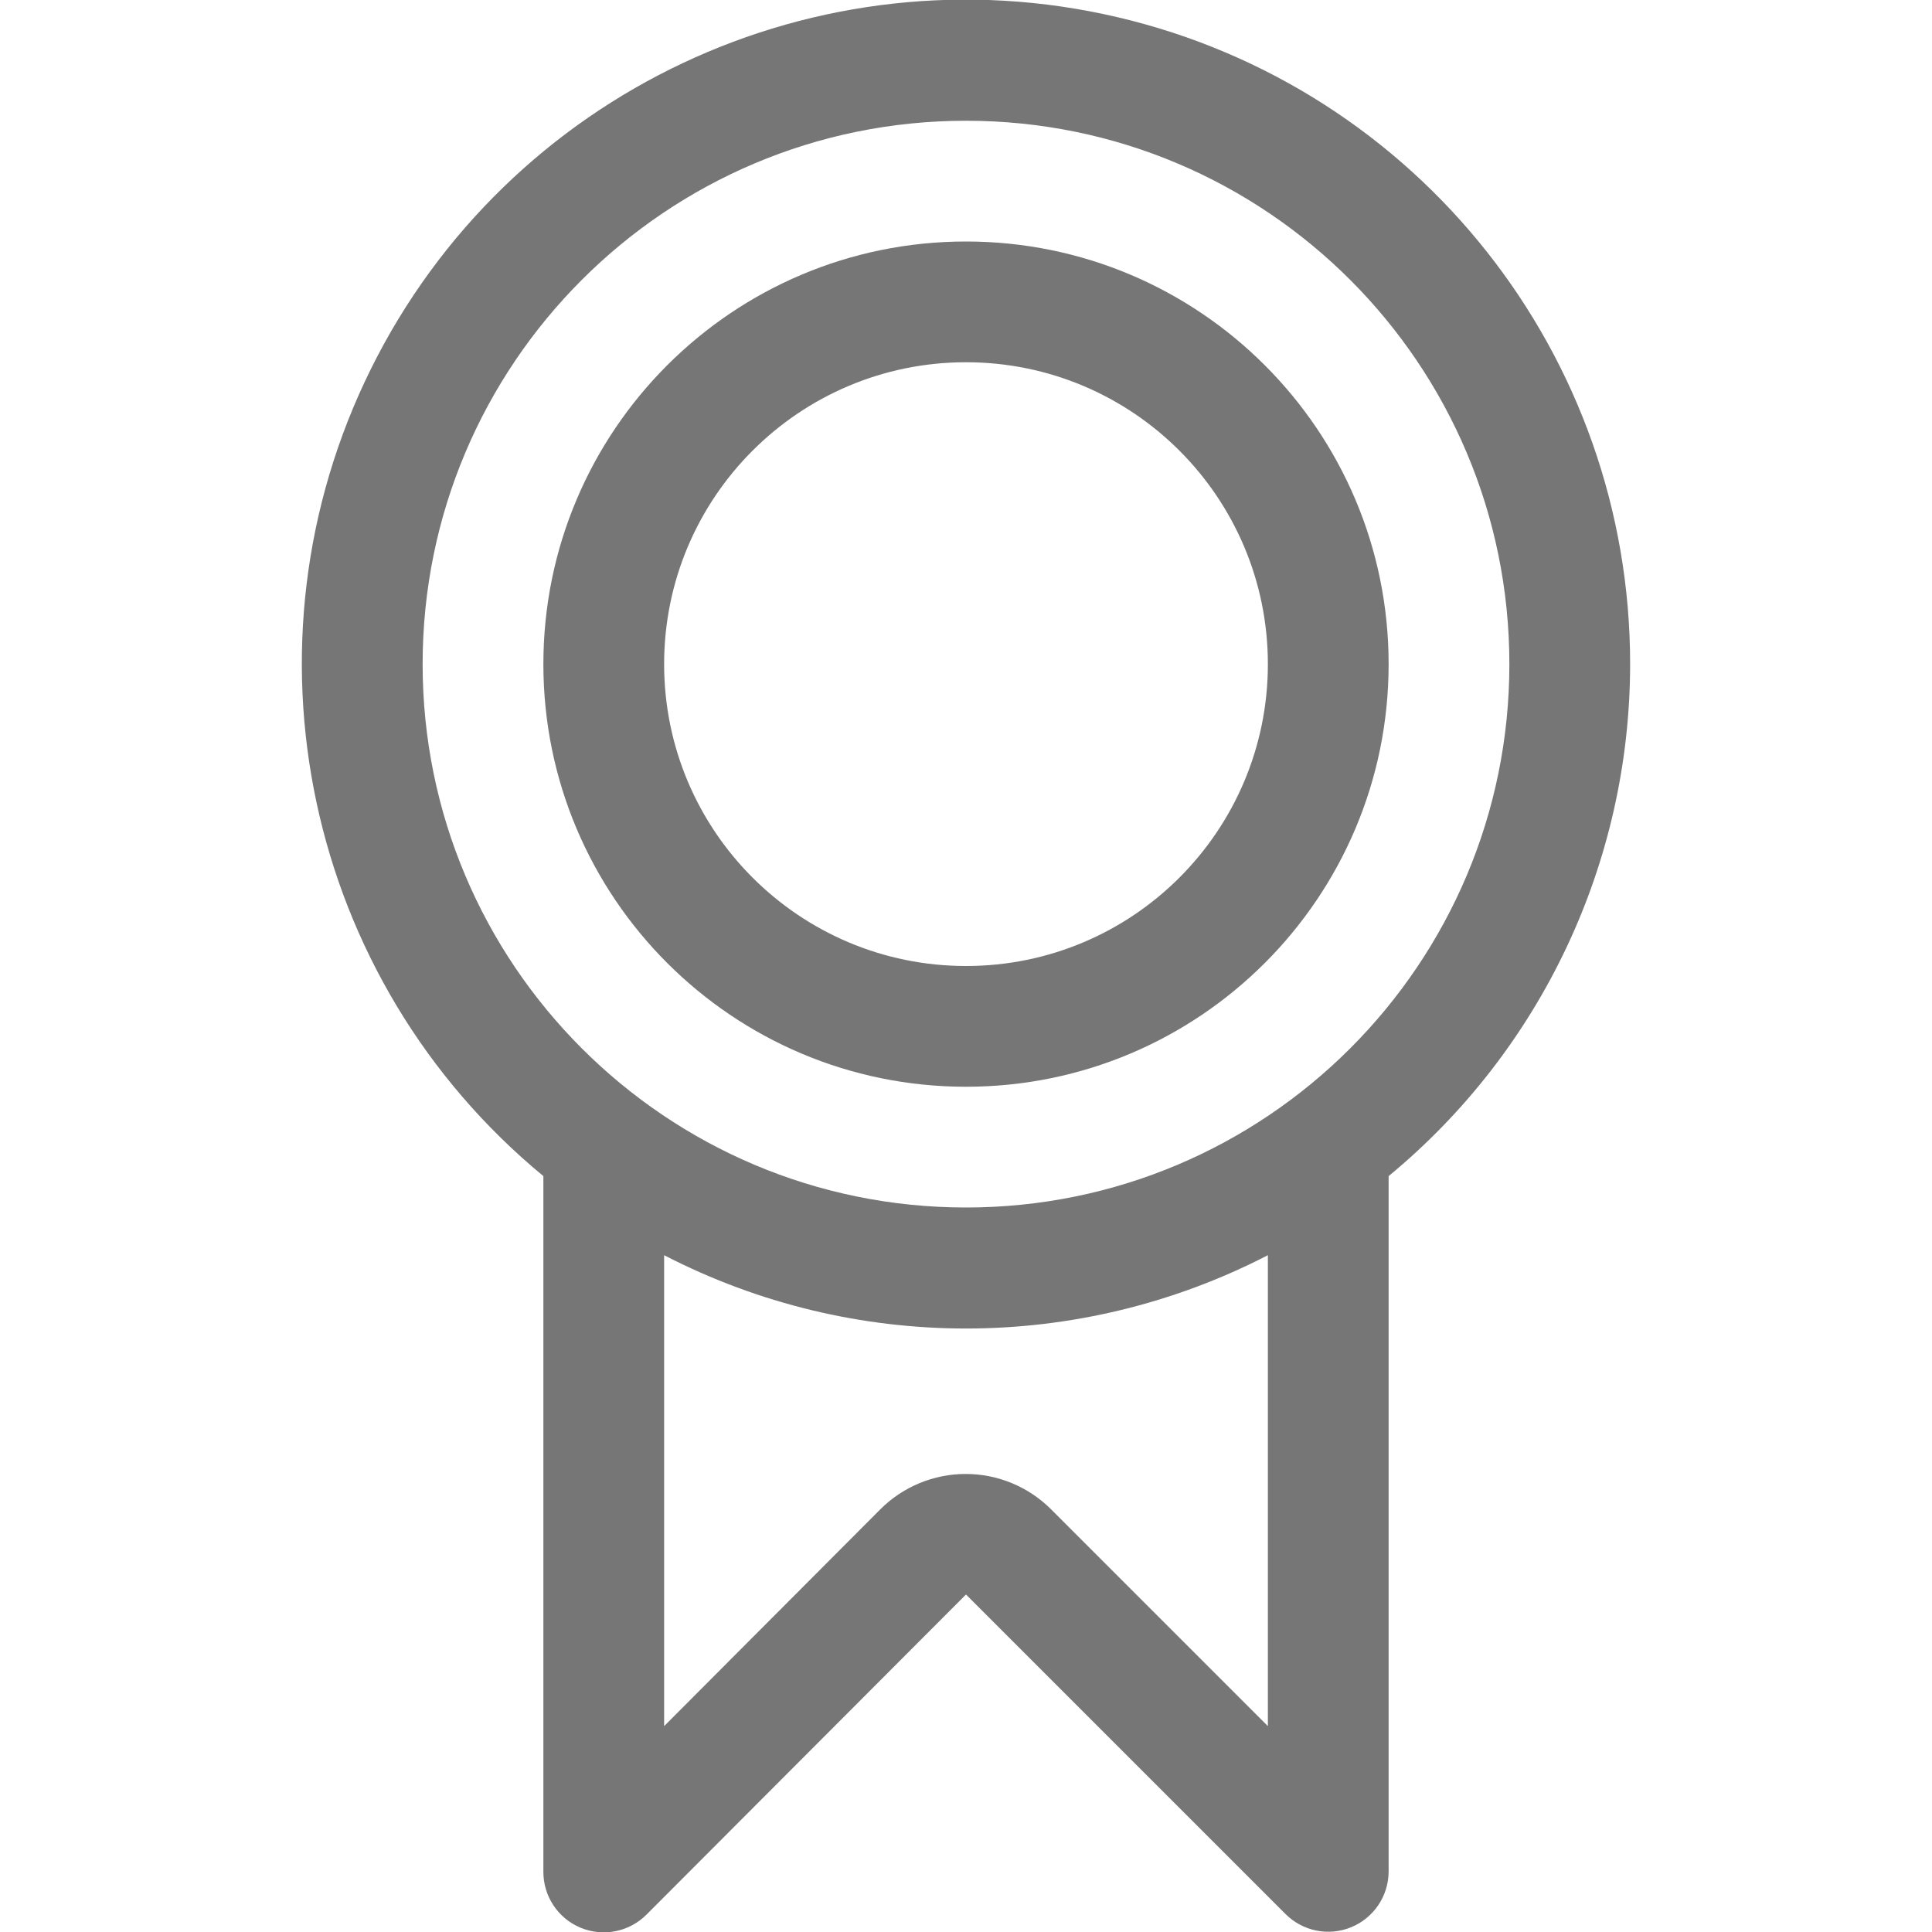
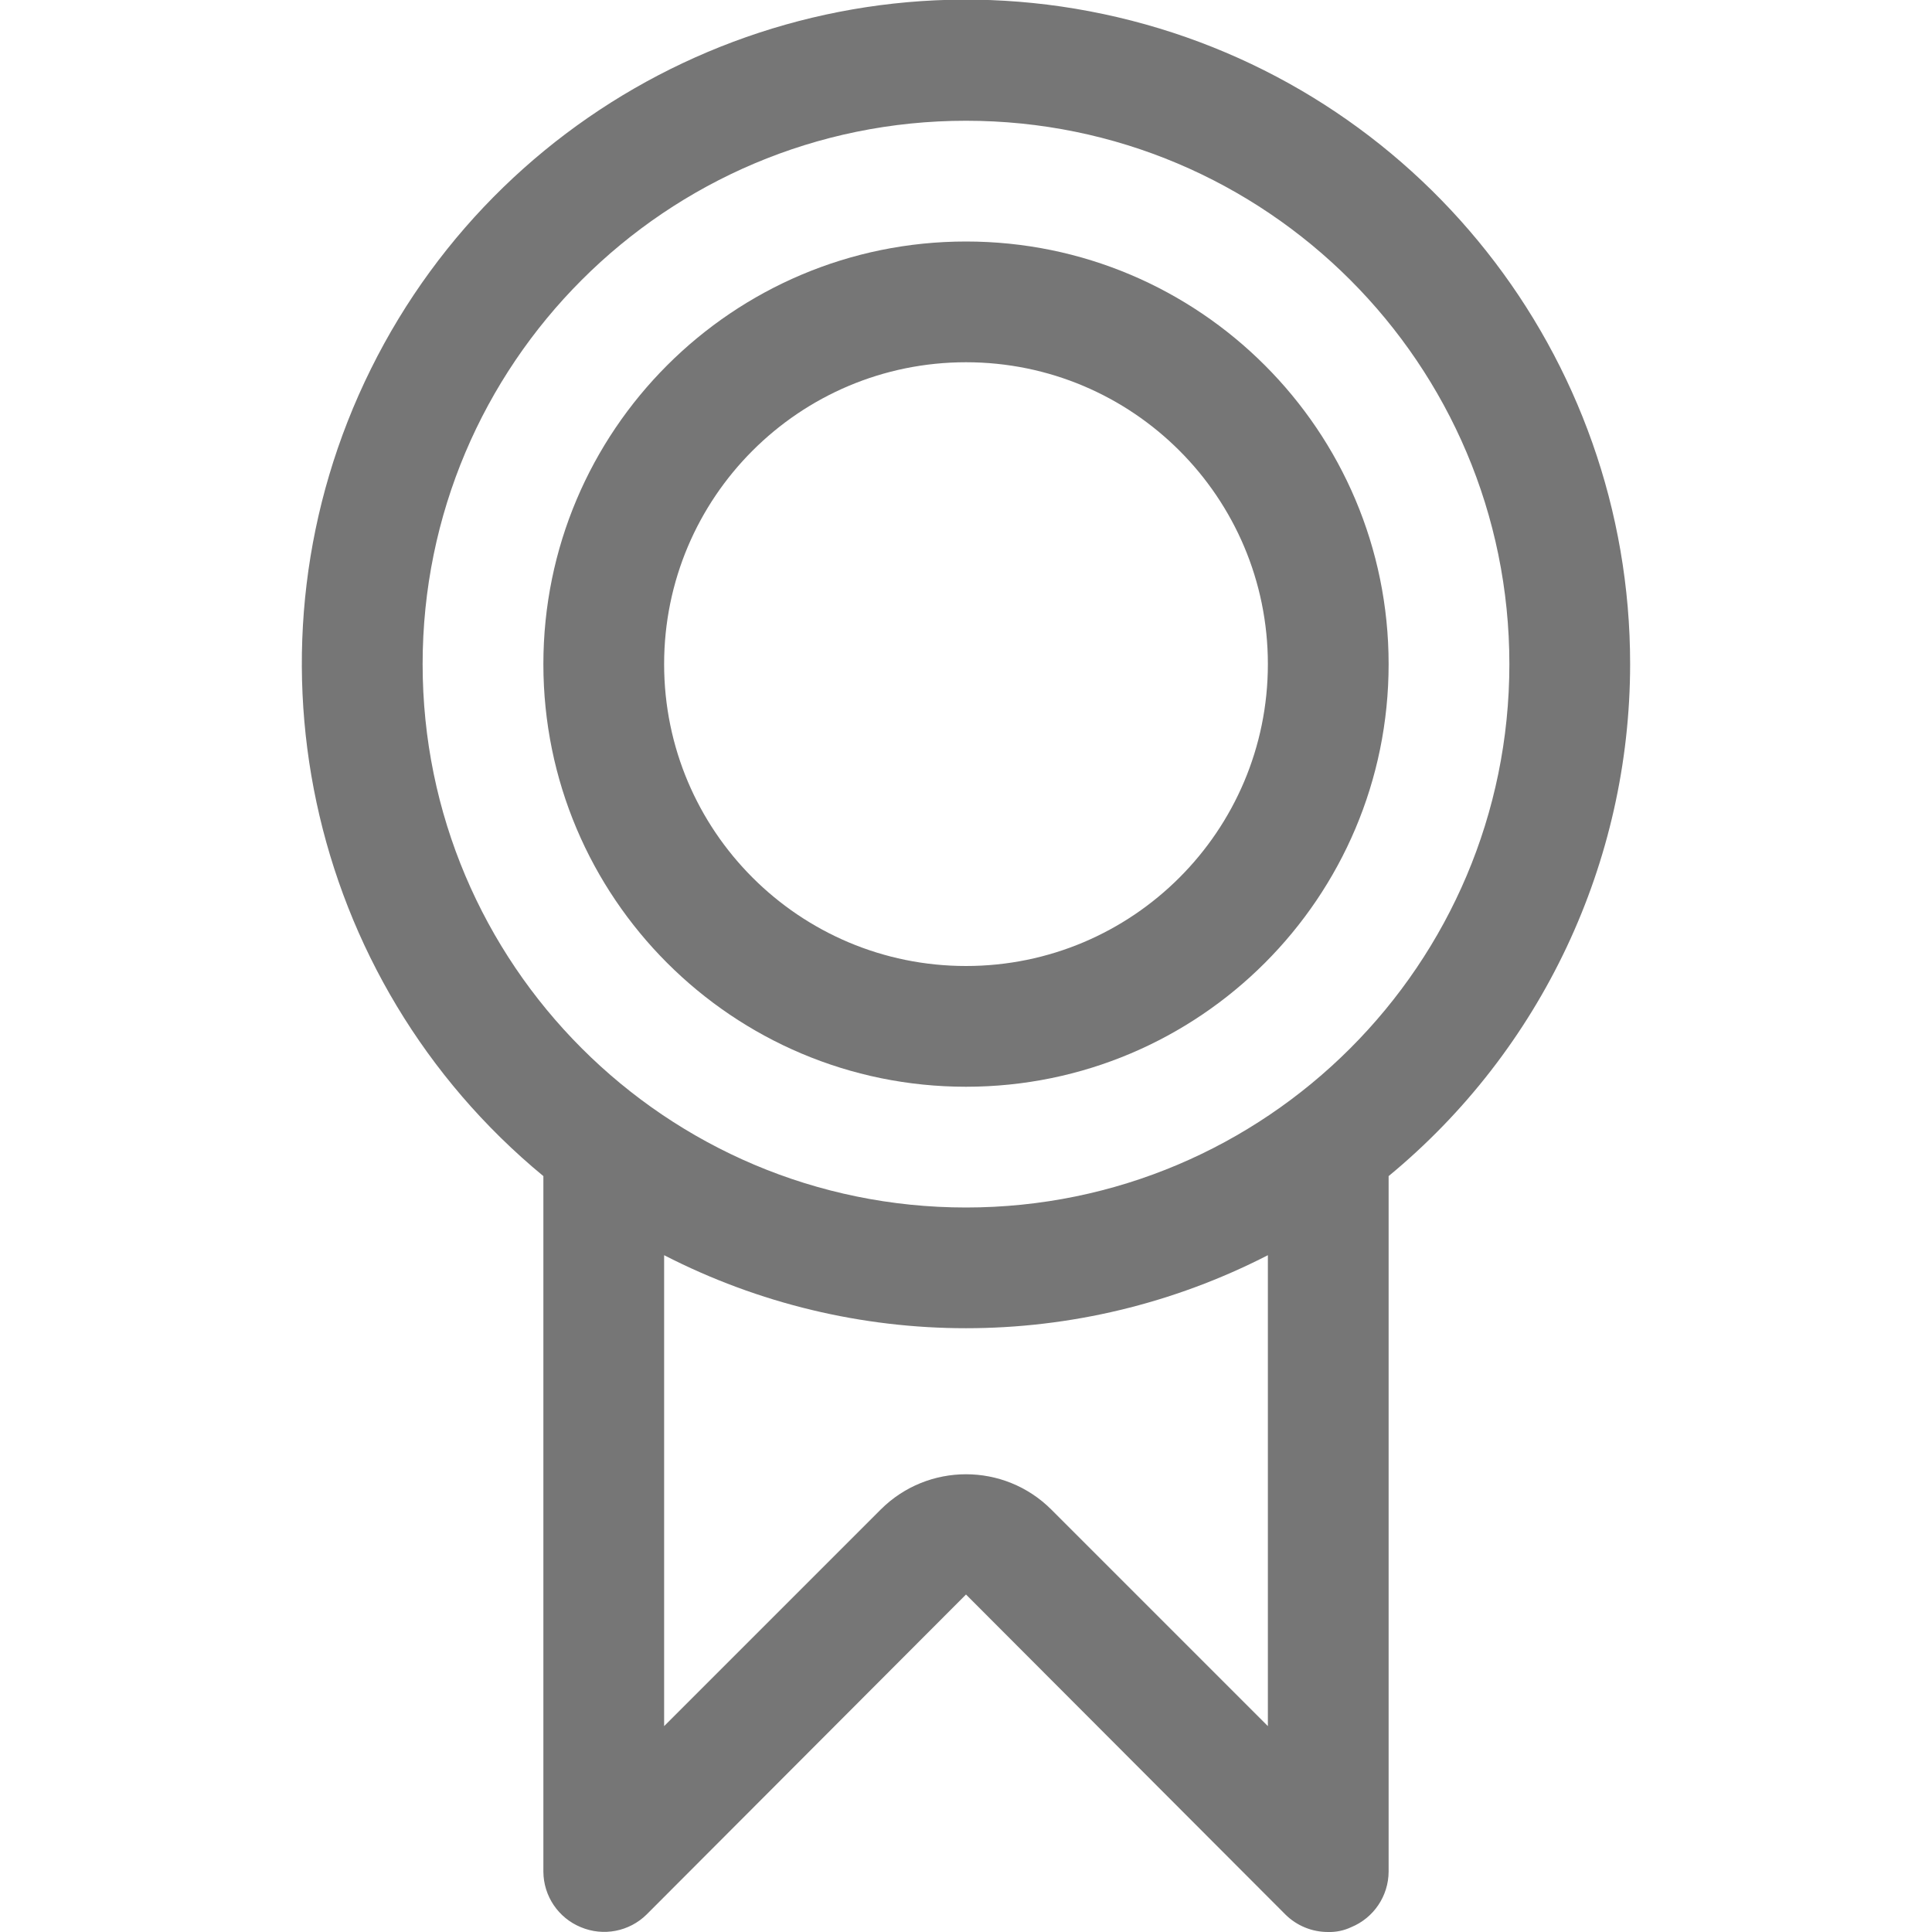
<svg xmlns="http://www.w3.org/2000/svg" id="Icons" viewBox="0 0 32 32">
  <g id="Quality">
-     <path d="M27,11A11,11,0,1,0,9,19.48V31a1,1,0,0,0,1.71.71L16,26.41l5.29,5.29A1,1,0,0,0,23,31V19.48A11,11,0,0,0,27,11ZM7,11a9,9,0,1,1,9,9A9,9,0,0,1,7,11ZM21,28.59,17.41,25a2,2,0,0,0-2.83,0L11,28.59v-7.8a10.9,10.9,0,0,0,10,0Z" style="fill:#767676" />
+     <path d="M27,11A11,11,0,1,0,9,19.48V31a1,1,0,0,0,.62.92,1,1,0,0,0,1.09-.21L16,26.41l5.29,5.3A1,1,0,0,0,22,32a.84.84,0,0,0,.38-.08A1,1,0,0,0,23,31V19.48A11,11,0,0,0,27,11ZM7,11a9,9,0,1,1,9,9A9,9,0,0,1,7,11ZM21,28.59,17.41,25a2,2,0,0,0-2.82,0L11,28.59v-7.8a10.94,10.94,0,0,0,10,0Z" style="fill:#767676" />
    <path d="M16,18a7,7,0,1,1,7-7A7,7,0,0,1,16,18ZM16,6a5,5,0,1,0,5,5A5,5,0,0,0,16,6Z" style="fill:#767676" />
  </g>
</svg>
